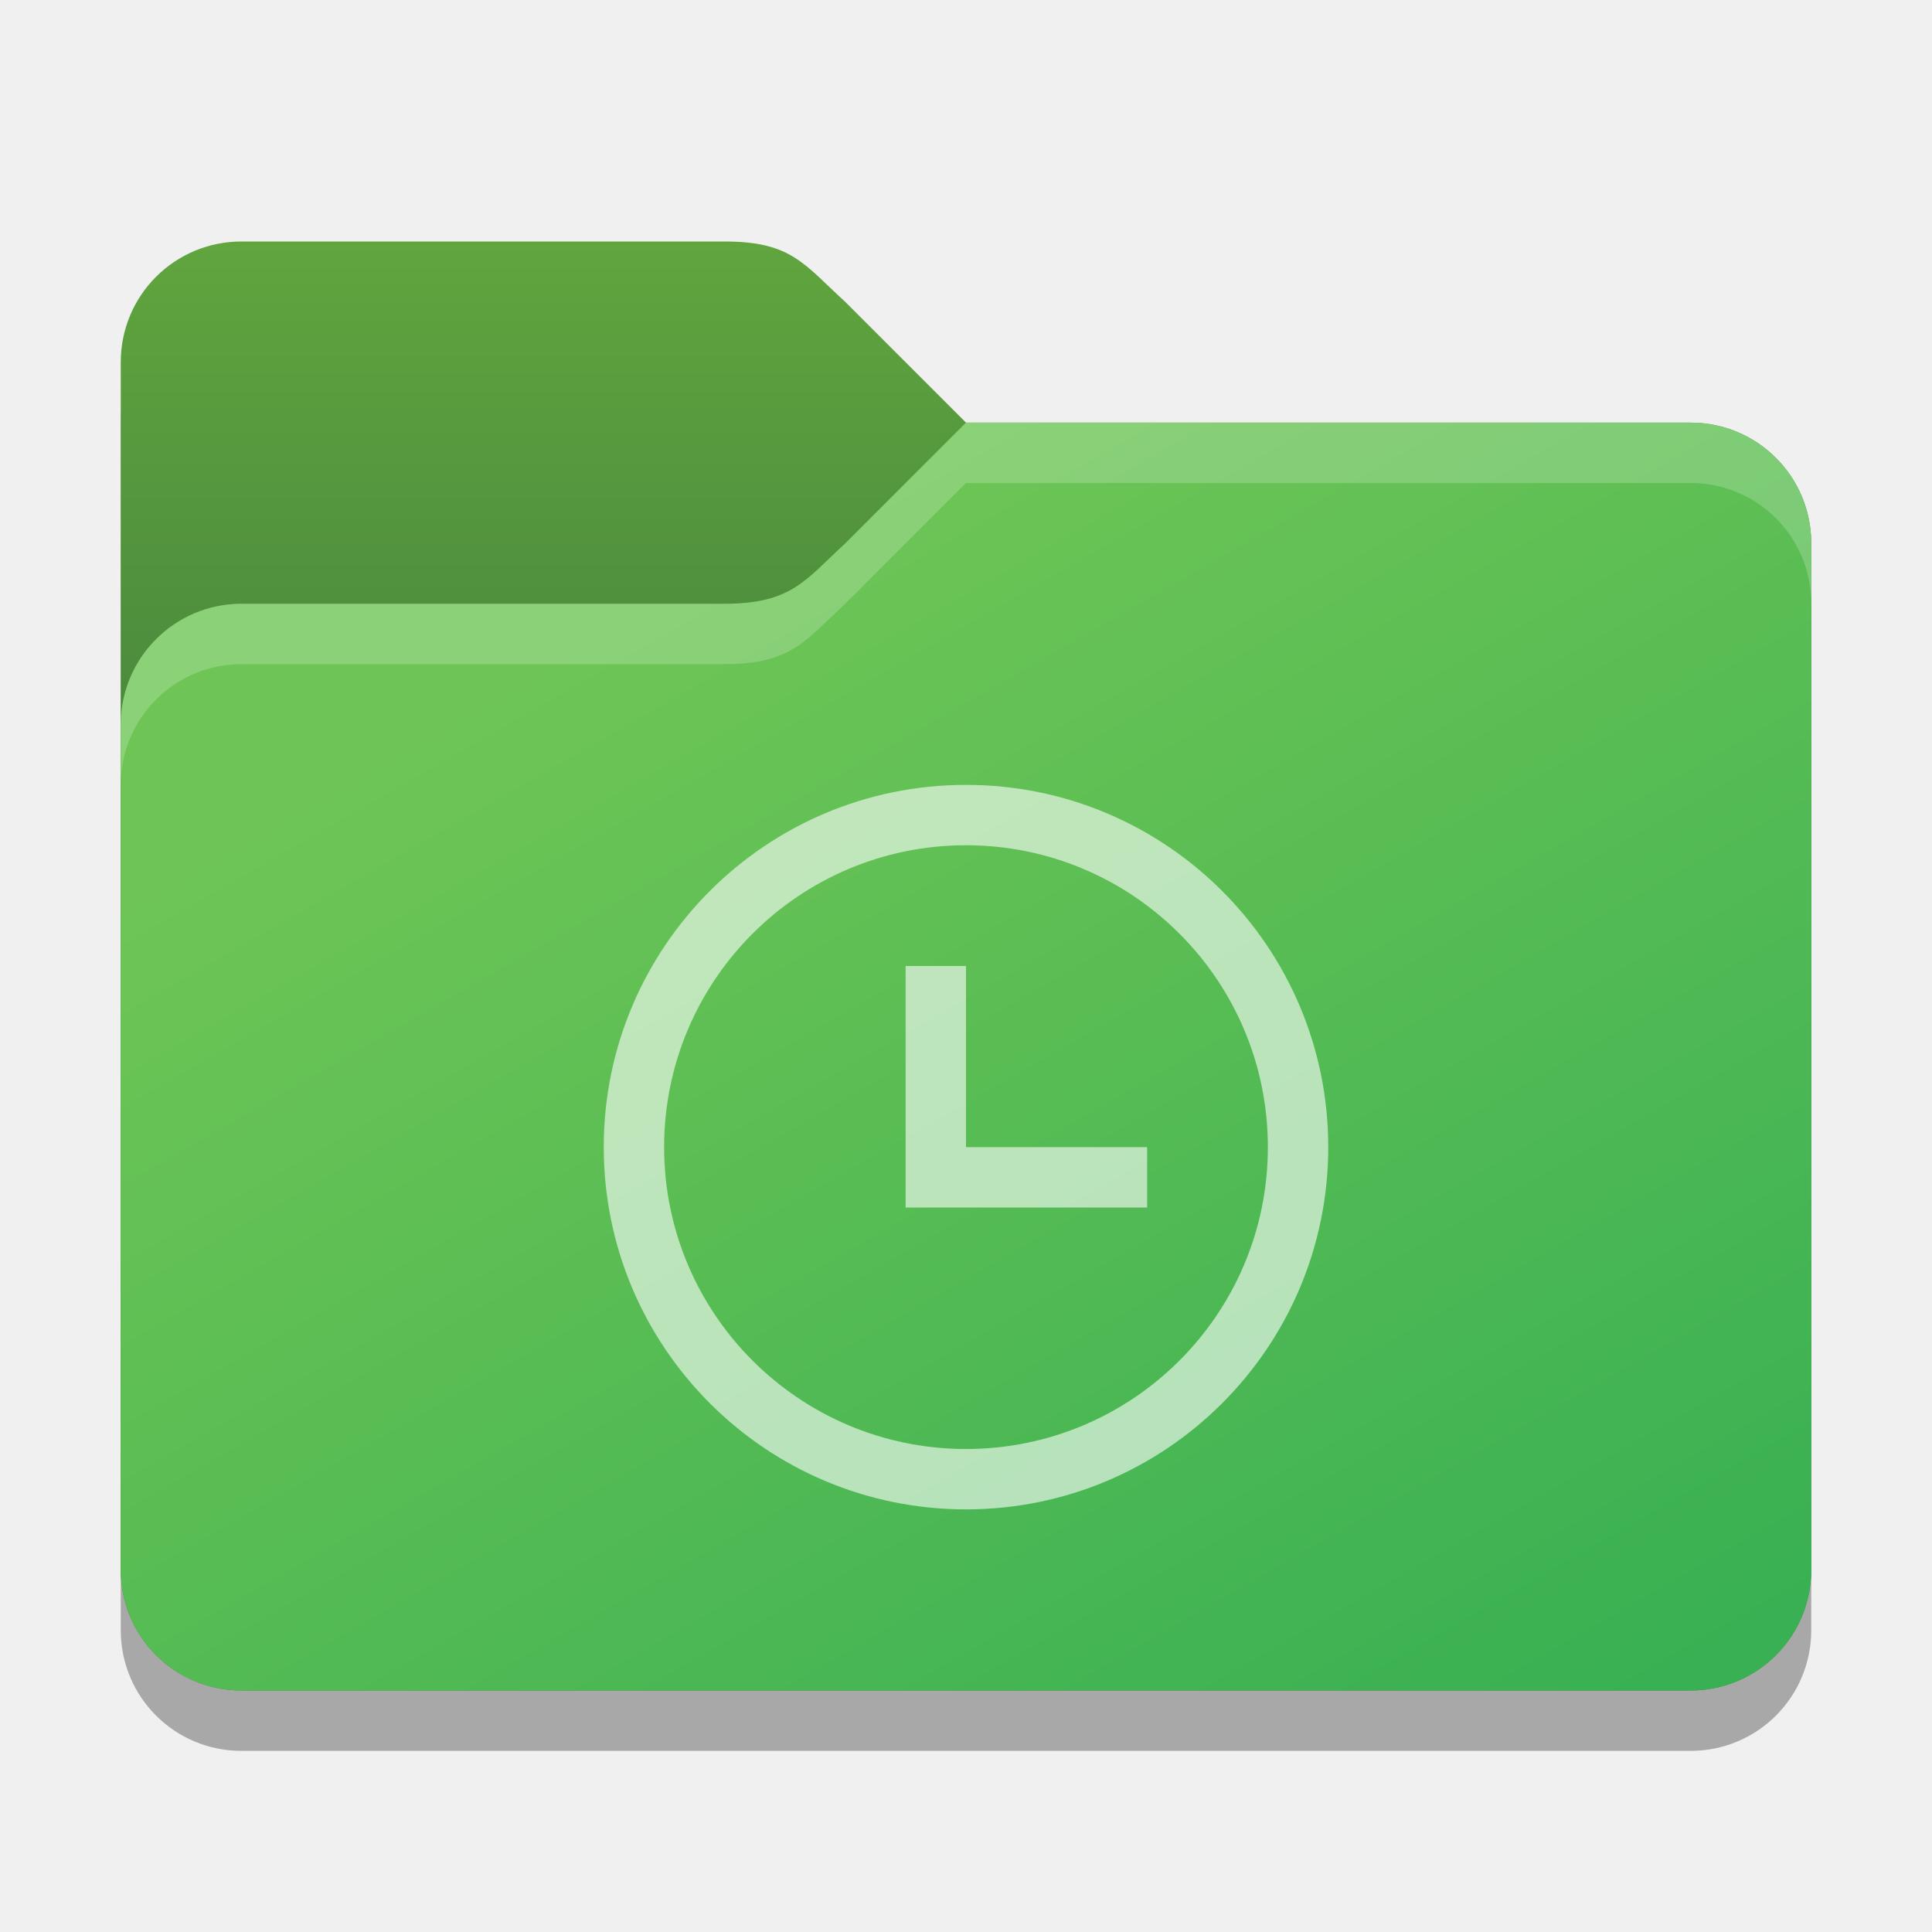
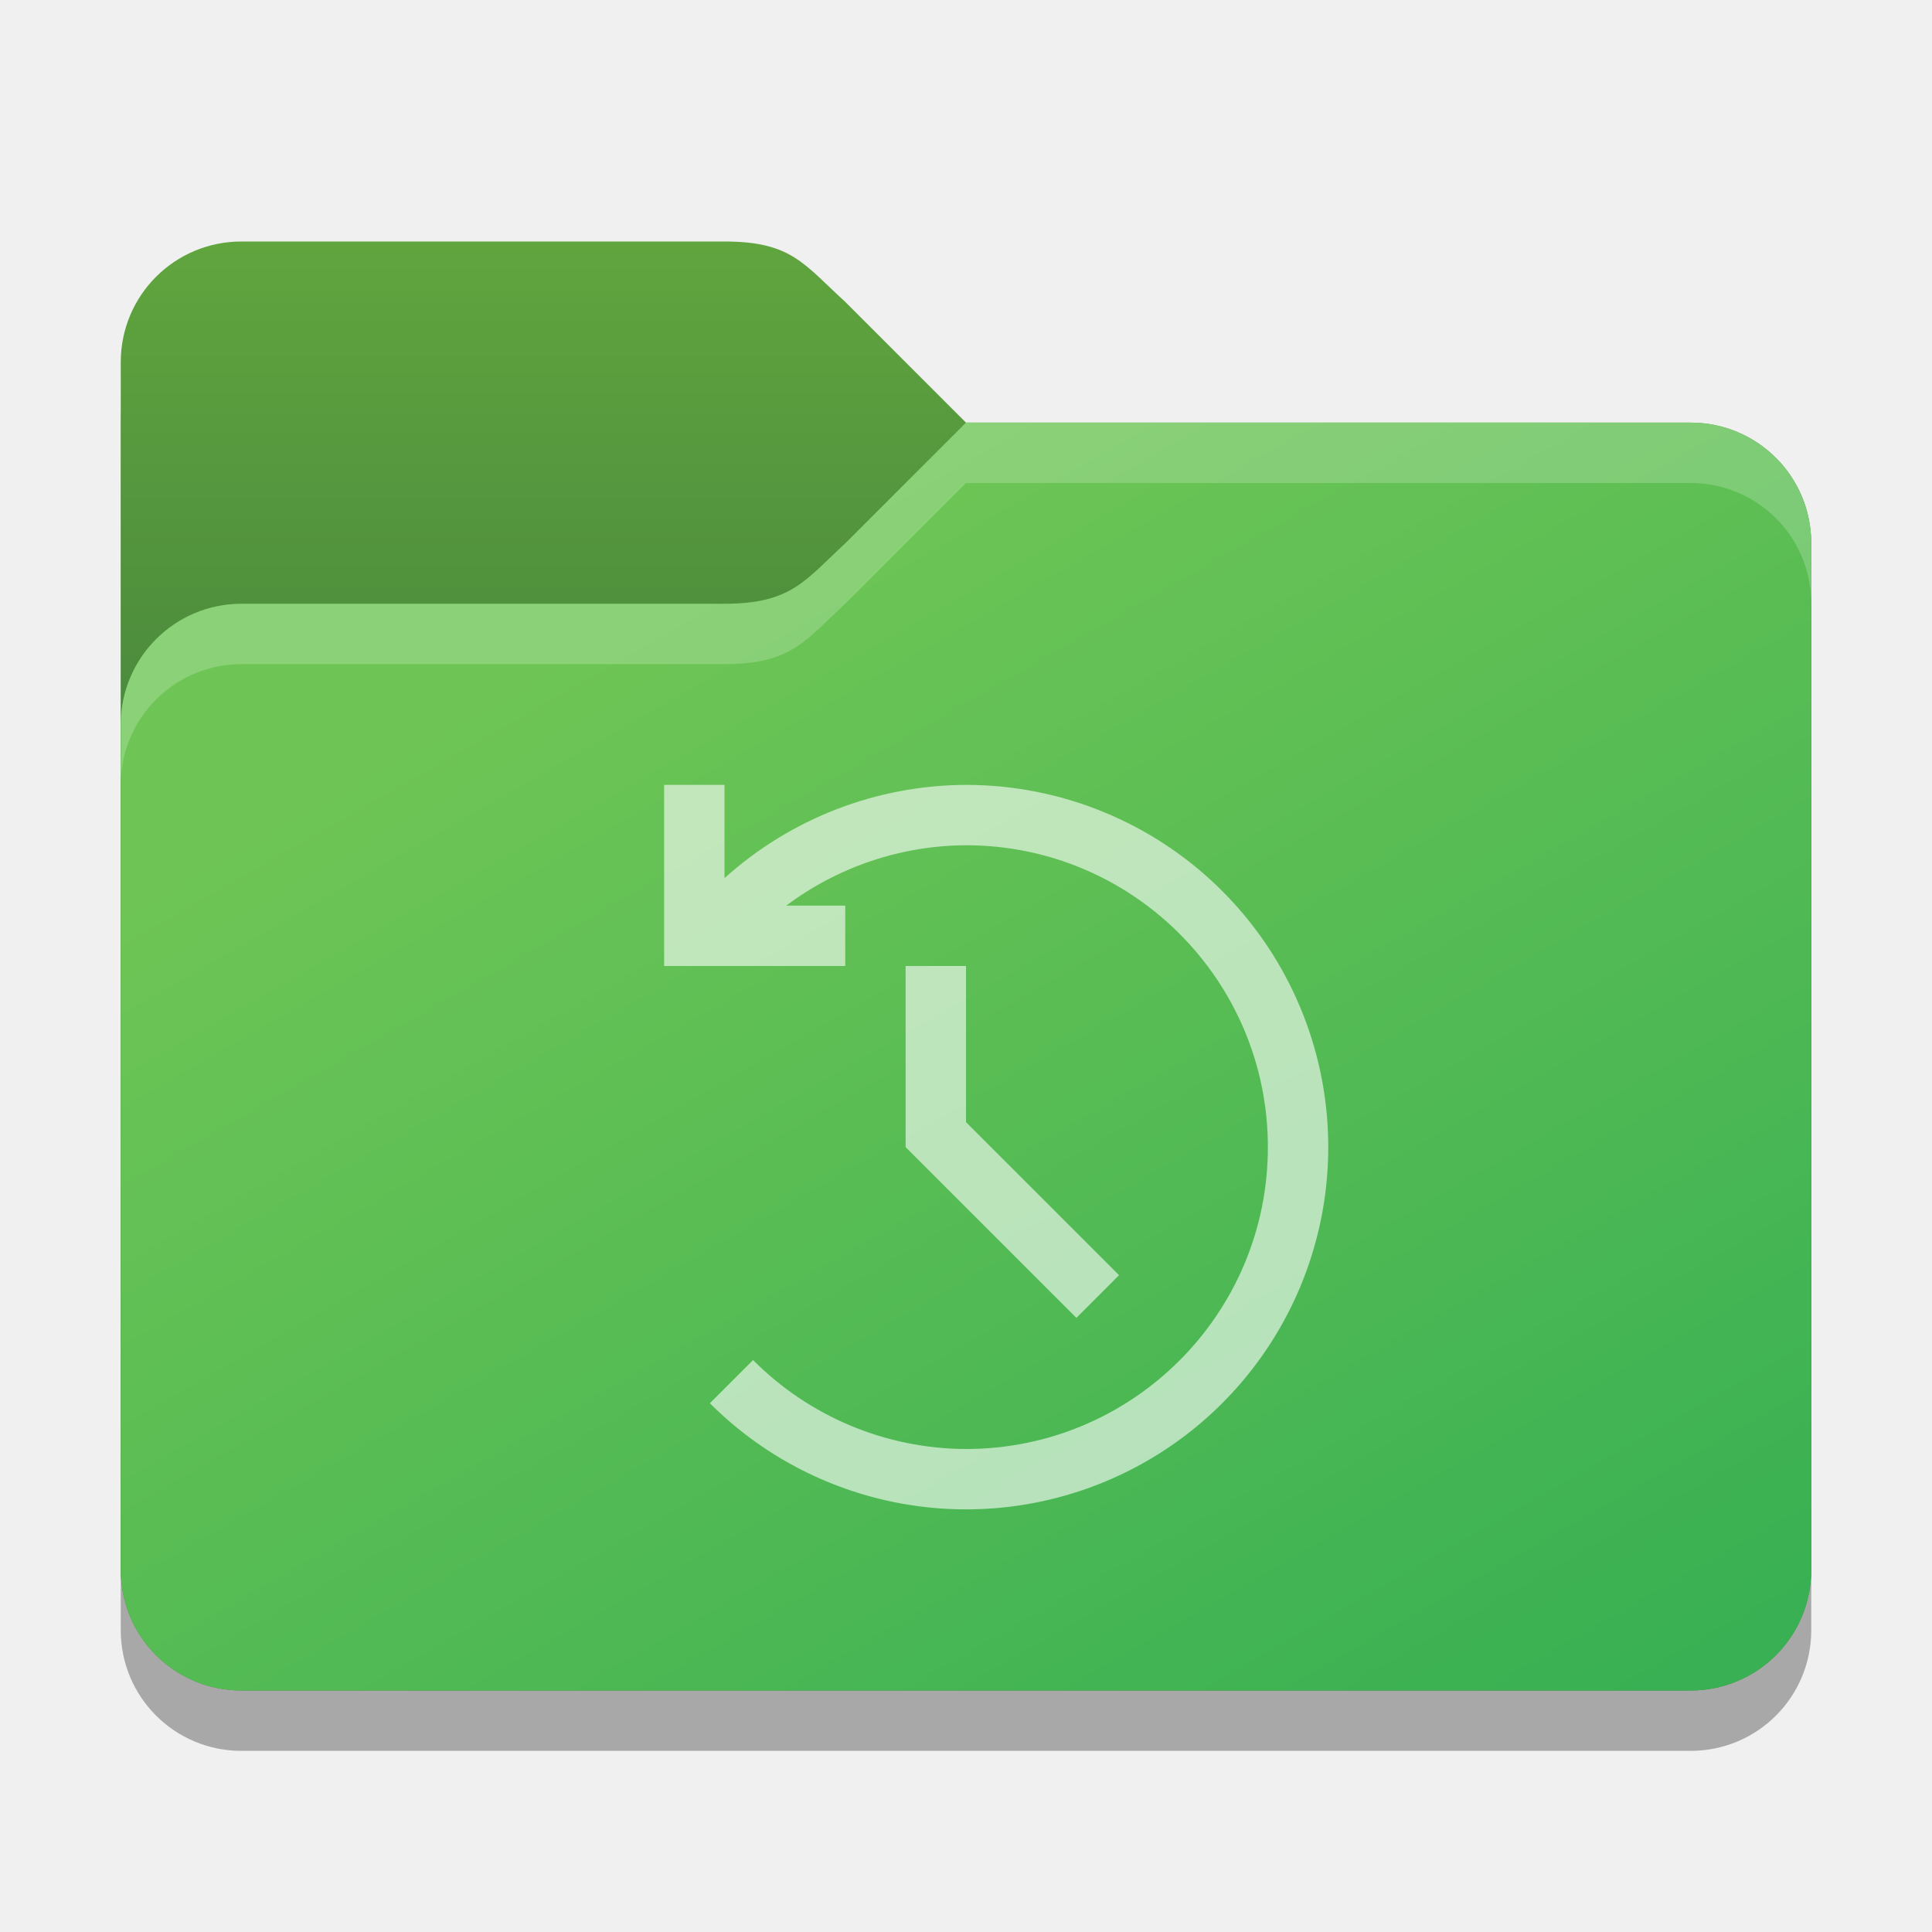
<svg xmlns="http://www.w3.org/2000/svg" xmlns:xlink="http://www.w3.org/1999/xlink" width="32" height="32" viewBox="0 0 32 32" version="1.1" id="svg5">
  <defs id="defs2">
    <linearGradient id="linearGradient3155">
      <stop style="stop-color:#60a53e;stop-opacity:1;" offset="0" id="stop3151" />
      <stop style="stop-color:#49883d;stop-opacity:1;" offset="1" id="stop3153" />
    </linearGradient>
    <linearGradient id="linearGradient3147">
      <stop style="stop-color:#38b053;stop-opacity:1;" offset="0" id="stop3143" />
      <stop style="stop-color:#6ec555;stop-opacity:1;" offset="1" id="stop3145" />
    </linearGradient>
    <linearGradient xlink:href="#linearGradient3147" id="linearGradient3149" x1="56" y1="55" x2="32" y2="13" gradientUnits="userSpaceOnUse" gradientTransform="matrix(0.5,0,0,0.5,0,0.5)" />
    <linearGradient xlink:href="#linearGradient3155" id="linearGradient3157" x1="16" y1="7" x2="16" y2="24" gradientUnits="userSpaceOnUse" gradientTransform="matrix(0.5,0,0,0.5,0,0.5)" />
  </defs>
  <path d="M 4,5 C 2.892,5 2,5.892 2,7 v 20 c 0,1.108 0.892,2 2,2 h 24 c 1.108,0 2,-0.892 2,-2 V 10 C 30,8.892 29.108,8 28,8 H 16 L 14,6 C 13.321,5.34 13.108,5 12,5 Z" style="opacity:0.3;fill:#000000;stroke-width:1" id="path1016" />
  <path id="rect184" style="fill:url(#linearGradient3157);fill-opacity:1;stroke-width:1" d="M 4,4 C 2.892,4 2,4.892 2,6 v 20 c 0,1.108 0.892,2 2,2 h 24 c 1.108,0 2,-0.892 2,-2 V 9 C 30,7.892 29.108,7 28,7 H 16 L 14,5 C 13.311,4.371 13.108,4 12,4 Z" />
  <path id="rect1043" style="fill:url(#linearGradient3149);fill-opacity:1;stroke-width:1" d="m 16,7 -2,2 c -0.667,0.614 -0.892,1 -2,1 H 4 c -1.105,0 -2,0.895 -2,2 v 14 c 0,1.108 0.892,2 2,2 h 24 c 1.108,0 2,-0.892 2,-2 V 9 C 30,7.892 29.108,7 28,7 Z" />
  <path id="path3081" style="opacity:0.2;fill:#ffffff;stroke-width:1" d="m 16,7 -2,2 c -0.667,0.614 -0.892,1 -2,1 H 4 c -1.105,0 -2,0.895 -2,2 v 1 c 0,-1.105 0.895,-2 2,-2 h 8 c 1.108,0 1.333,-0.386 2,-1 l 2,-2 h 12 c 1.108,0 2,0.892 2,2 V 9 C 30,7.892 29.108,7 28,7 Z" />
-   <path id="path348" style="opacity:0.6;fill:#ffffff;stroke-width:0.857;stroke-linejoin:round" d="m 16,13 a 6,6 0 0 0 -6,6 6,6 0 0 0 6,6 6,6 0 0 0 6,-6 6,6 0 0 0 -6,-6 z m 0,1 a 5,5 0 0 1 5,5 5,5 0 0 1 -5,5 5,5 0 0 1 -5,-5 5,5 0 0 1 5,-5 z m -1,2 v 4 h 4 v -1 h -3 v -3 z" />
+   <path id="path348" style="opacity:0.6;fill:#ffffff;stroke-width:0.857;stroke-linejoin:round" d="m 11,13 v 3 h 3 V 15 H 13.023 C 13.882,14.356 14.926,14.005 16,14 c 2.761,0 5,2.239 5,5 0,2.761 -2.239,5 -5,5 -1.324,-0.004 -2.593,-0.534 -3.527,-1.473 l -0.715,0.715 c 1.716,1.716 4.297,2.23 6.539,1.301 C 20.539,23.614 22,21.426 22,19 c 5e-6,-2.426 -1.461,-4.614 -3.703,-5.543 C 17.569,13.155 16.788,13 16,13 c -1.478,0.005 -2.902,0.555 -4,1.545 V 13 Z m 4,3 v 3 l 2.828,2.828 0.707,-0.707 L 16,18.586 V 16 Z" />
</svg>
